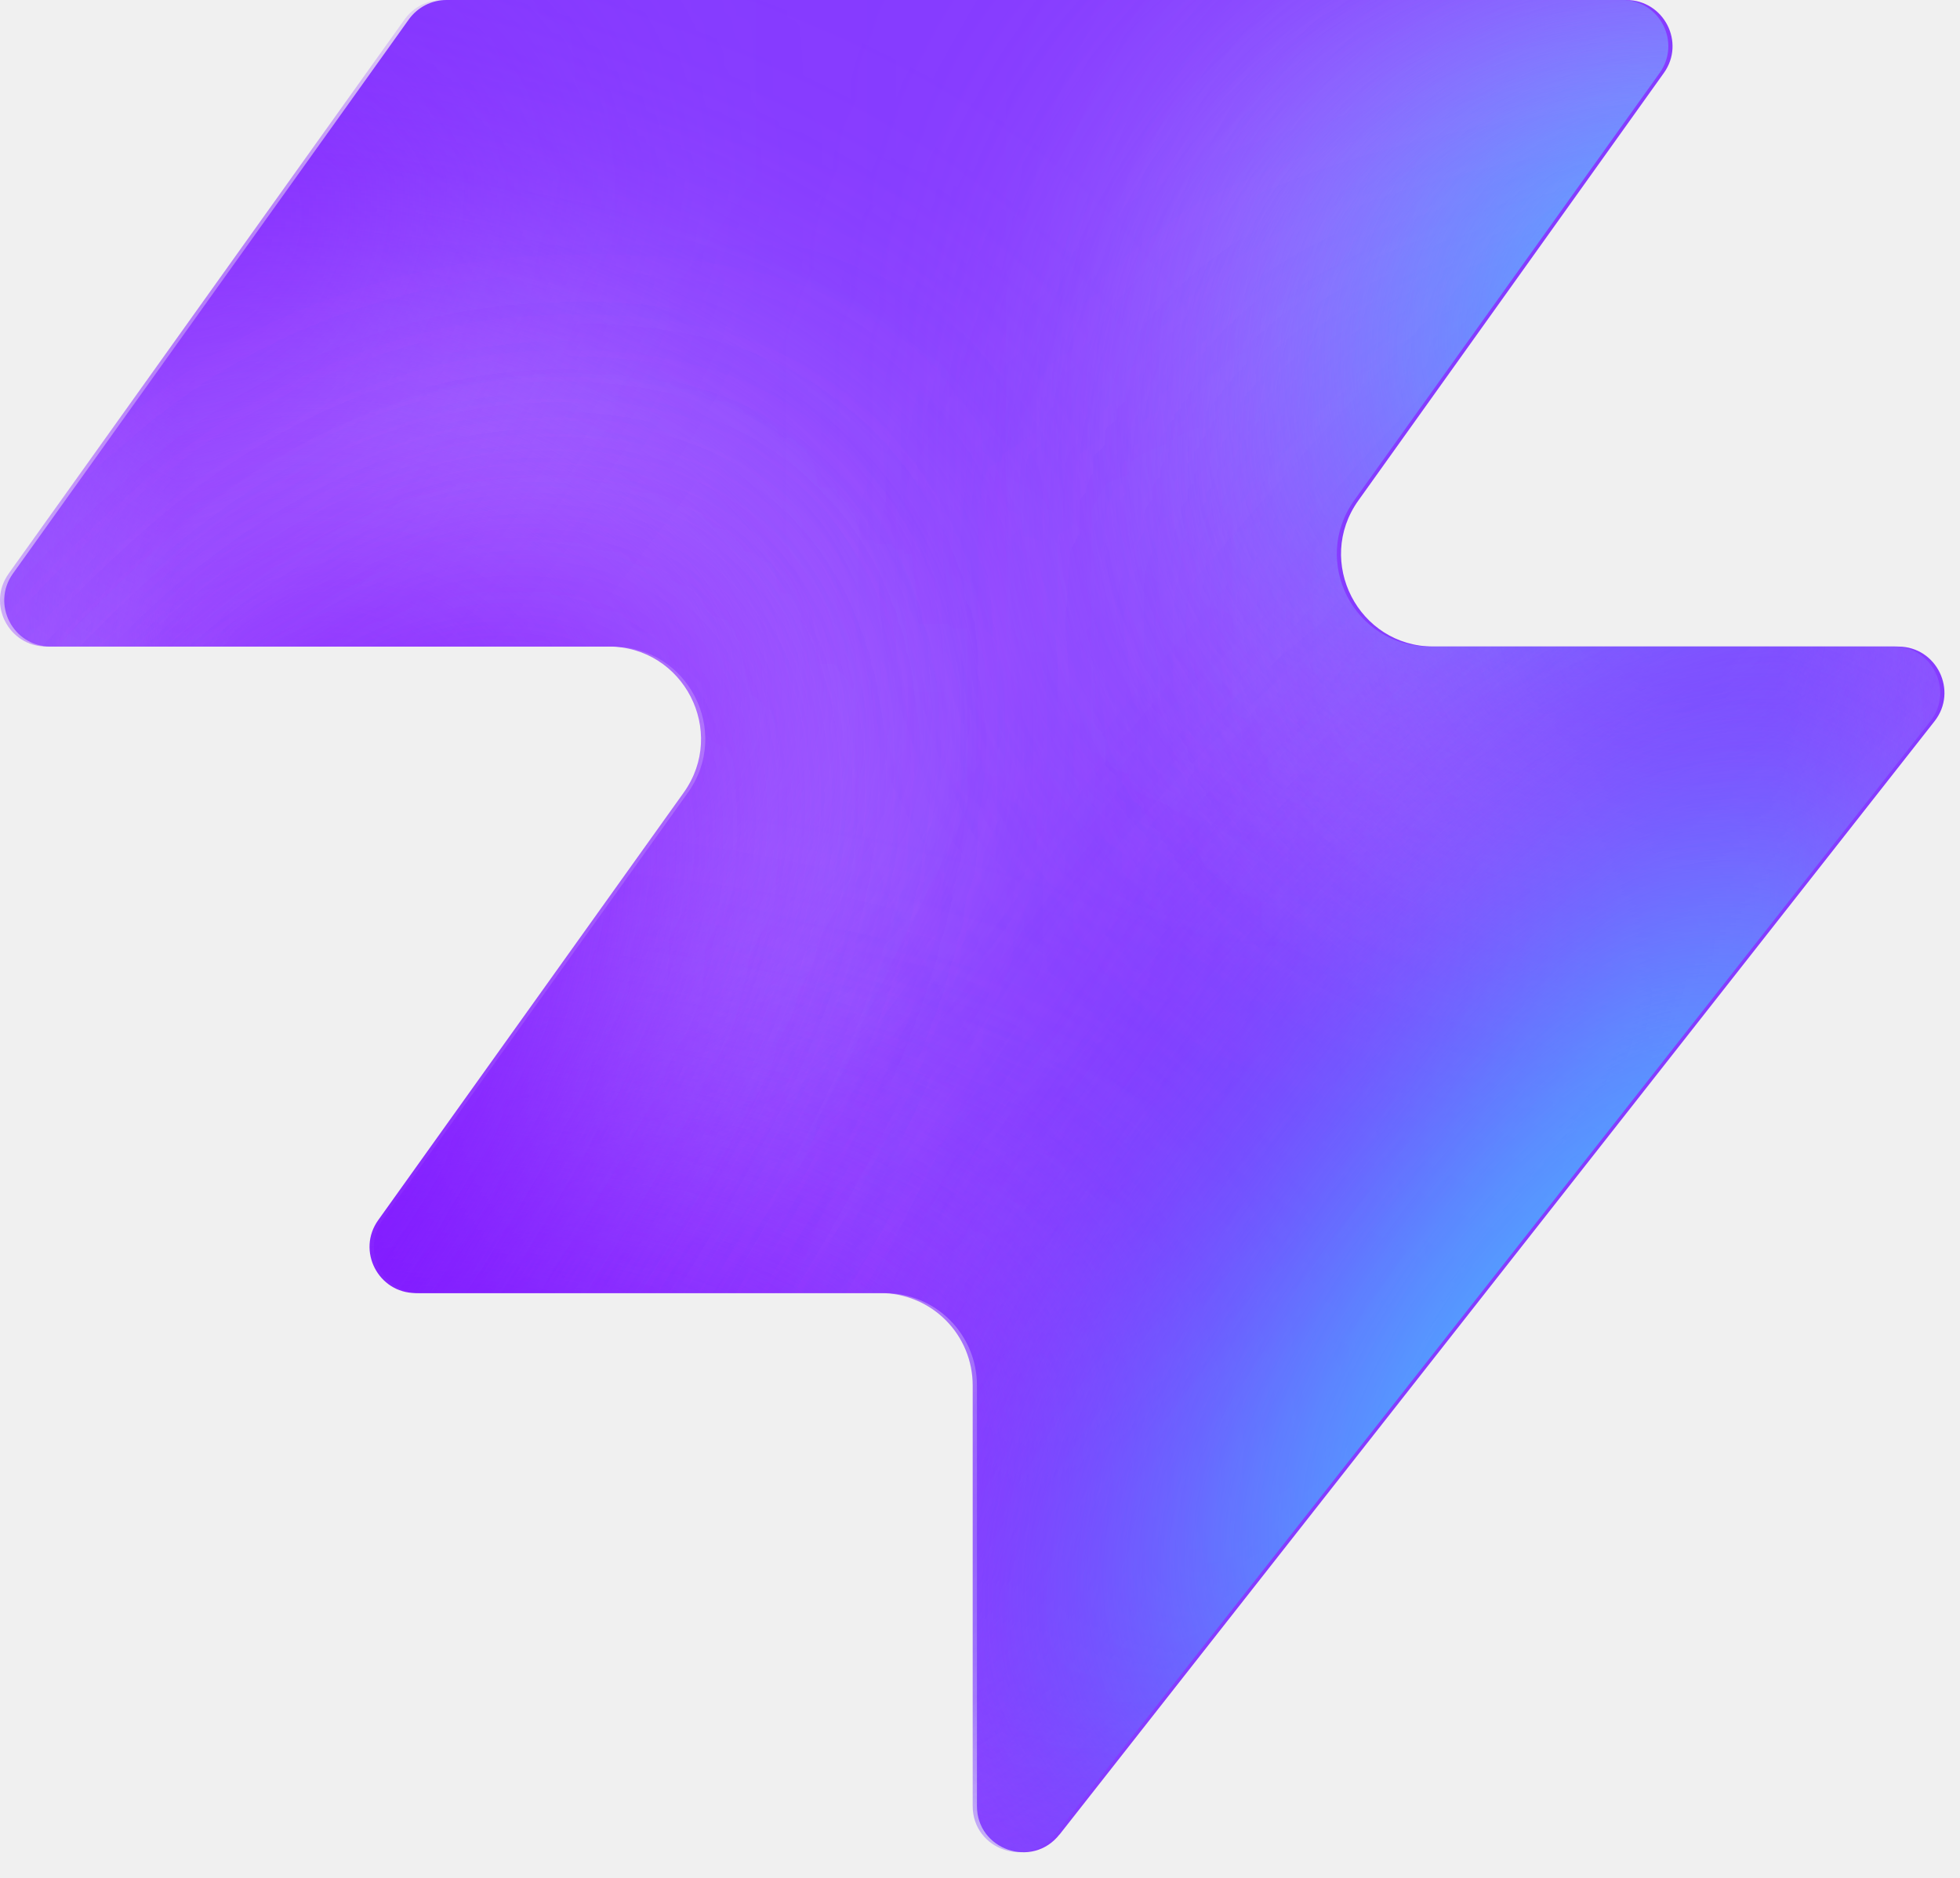
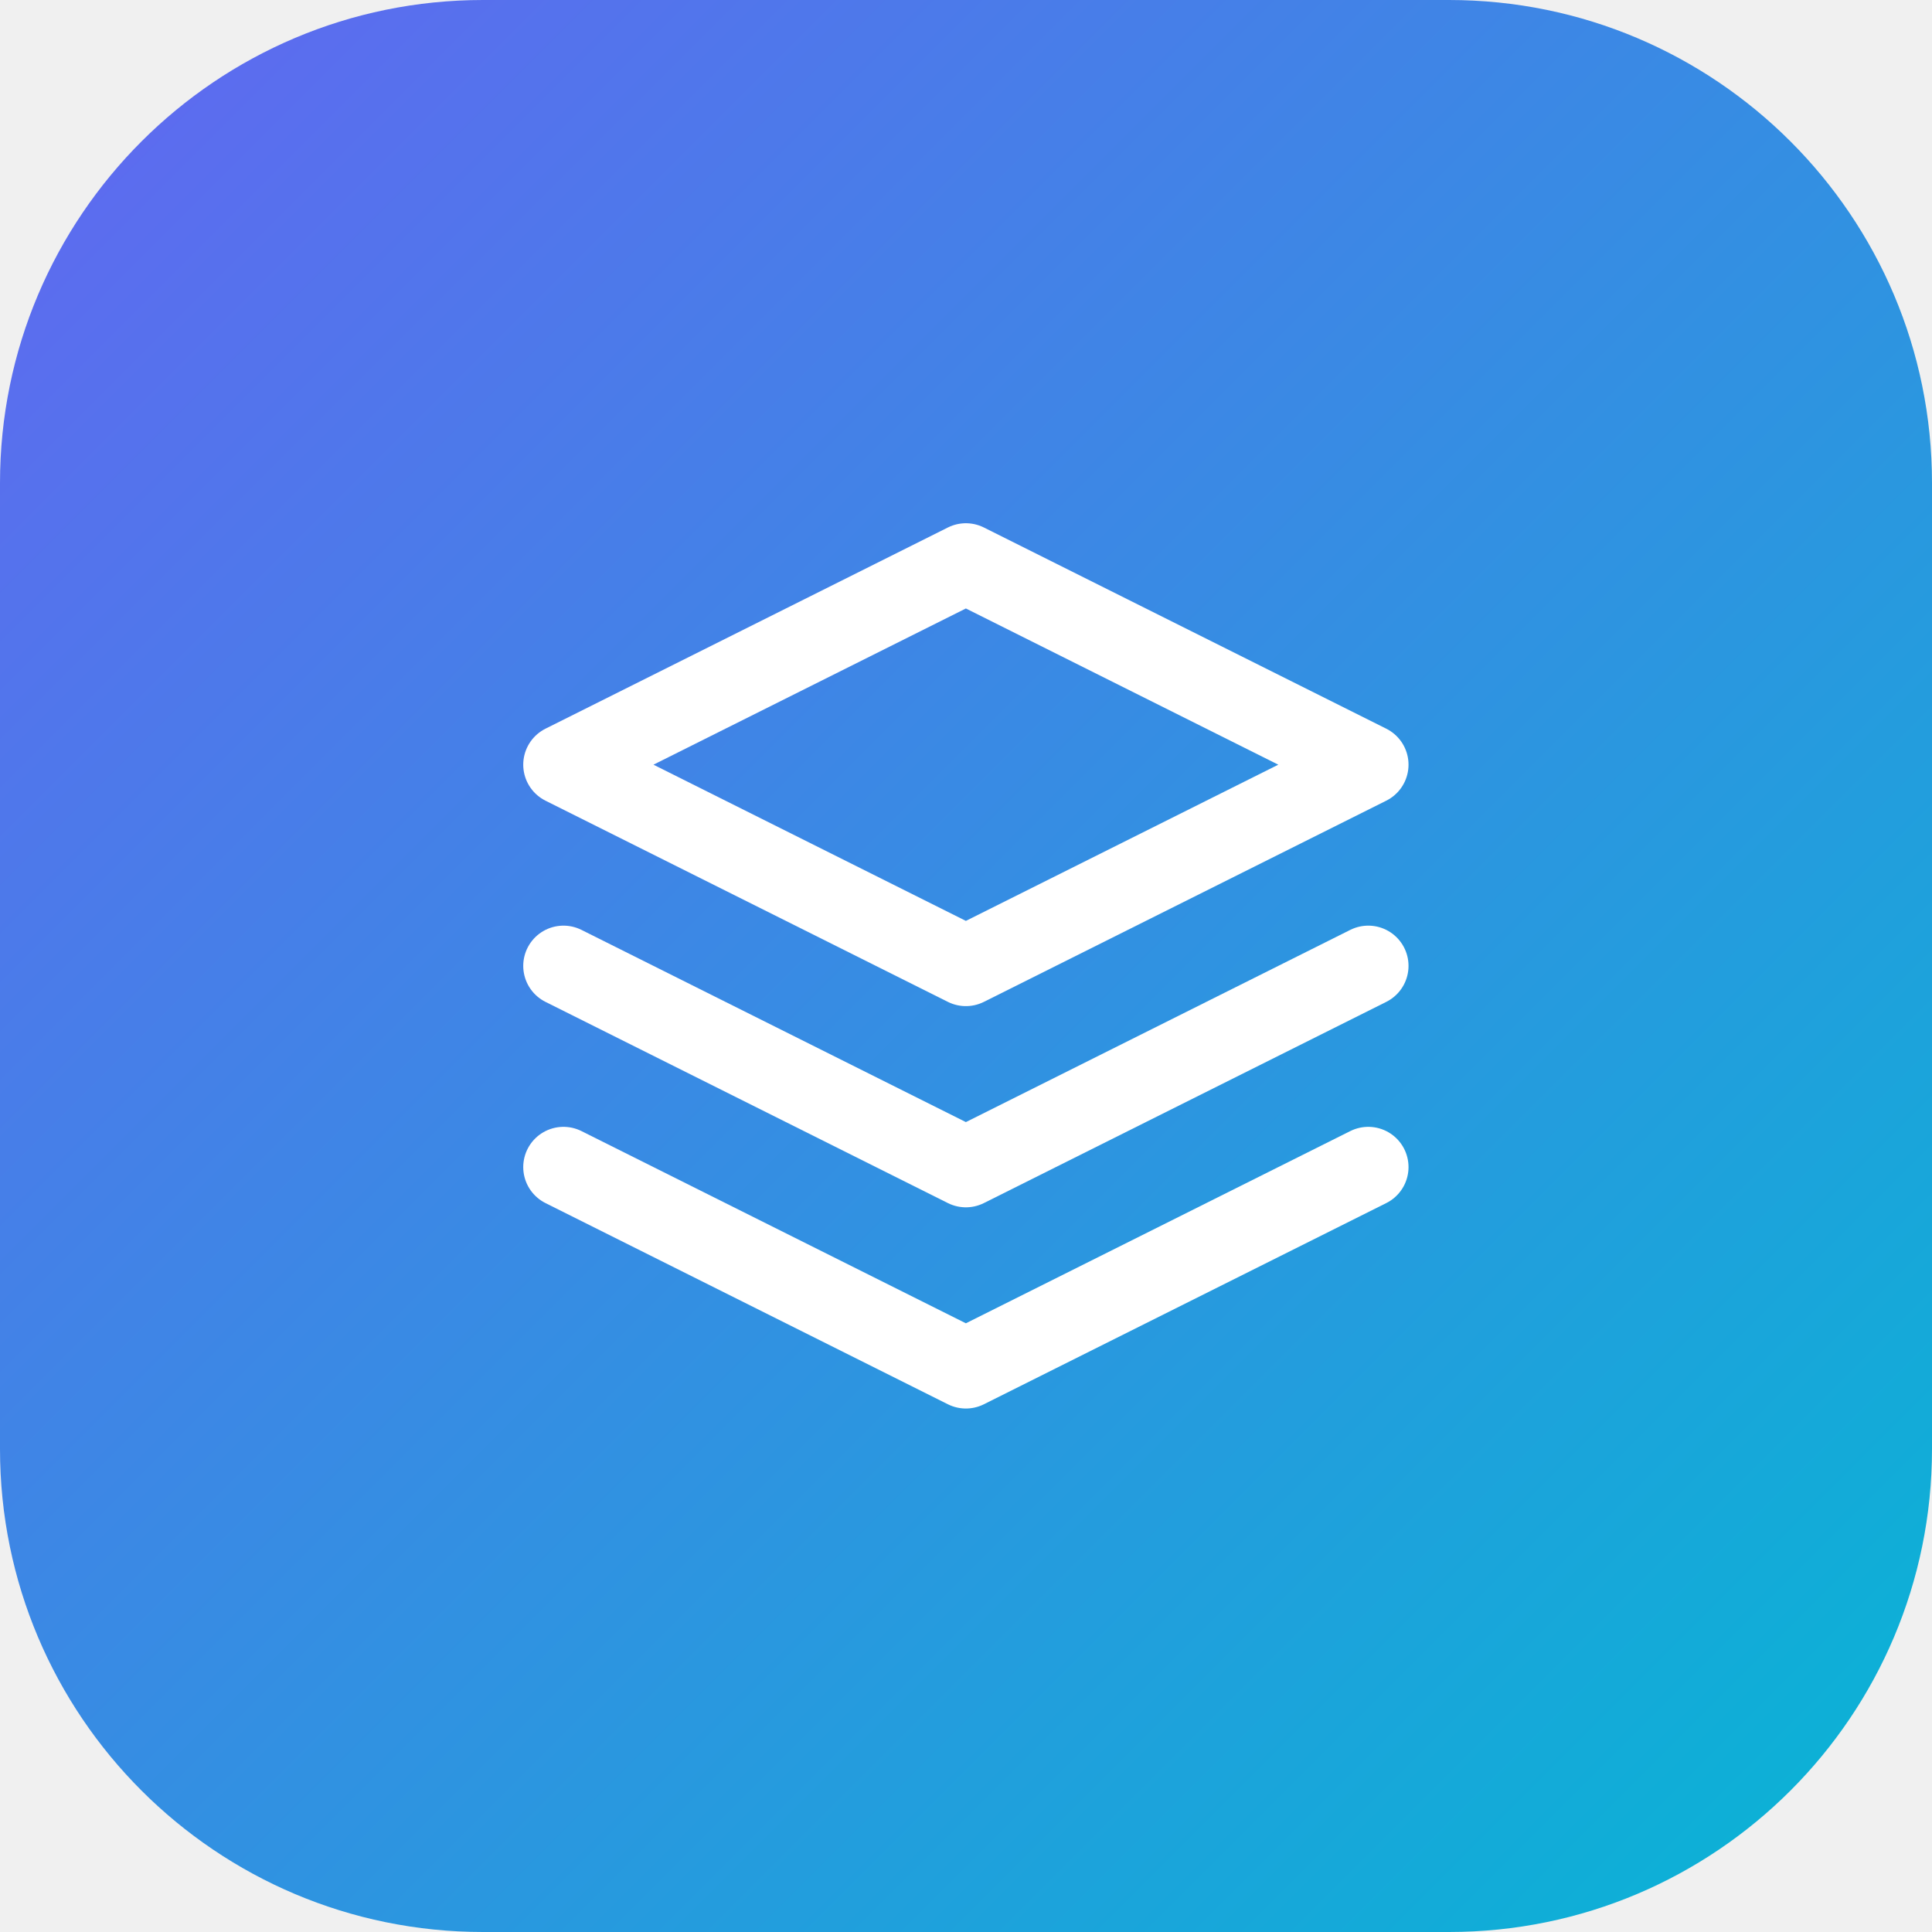
- <svg xmlns="http://www.w3.org/2000/svg" width="48" height="46" fill="none" viewBox="0 0 48 46">
-   <path fill="#863bff" d="M25.946 44.938c-.664.845-2.021.375-2.021-.698V33.937a2.26 2.26 0 0 0-2.262-2.262H10.287c-.92 0-1.456-1.04-.92-1.788l7.48-10.471c1.07-1.497 0-3.578-1.842-3.578H1.237c-.92 0-1.456-1.04-.92-1.788L10.013.474c.214-.297.556-.474.92-.474h28.894c.92 0 1.456 1.04.92 1.788l-7.48 10.471c-1.07 1.498 0 3.579 1.842 3.579h11.377c.943 0 1.473 1.088.89 1.83L25.947 44.94z" style="fill:#863bff;fill:color(display-p3 .525 .23 1);fill-opacity:1" />
-   <mask id="a" width="48" height="46" x="0" y="0" maskUnits="userSpaceOnUse" style="mask-type:alpha">
-     <path fill="#000" d="M25.842 44.938c-.664.844-2.021.375-2.021-.698V33.937a2.26 2.26 0 0 0-2.262-2.262H10.183c-.92 0-1.456-1.04-.92-1.788l7.48-10.471c1.07-1.498 0-3.579-1.842-3.579H1.133c-.92 0-1.456-1.04-.92-1.787L9.91.473c.214-.297.556-.474.92-.474h28.894c.92 0 1.456 1.04.92 1.788l-7.48 10.471c-1.07 1.498 0 3.578 1.842 3.578h11.377c.943 0 1.473 1.088.89 1.832L25.843 44.94z" style="fill:#000;fill-opacity:1" />
-   </mask>
-   <g mask="url(#a)">
-     <g filter="url(#b)">
-       <ellipse cx="5.508" cy="14.704" fill="#ede6ff" rx="5.508" ry="14.704" style="fill:#ede6ff;fill:color(display-p3 .927 .903 1);fill-opacity:1" transform="matrix(.00324 1 1 -.00324 -4.47 31.516)" />
-     </g>
-     <g filter="url(#c)">
-       <ellipse cx="10.399" cy="29.851" fill="#ede6ff" rx="10.399" ry="29.851" style="fill:#ede6ff;fill:color(display-p3 .927 .903 1);fill-opacity:1" transform="matrix(.00324 1 1 -.00324 -39.328 7.883)" />
-     </g>
-     <g filter="url(#d)">
-       <ellipse cx="5.508" cy="30.487" fill="#7e14ff" rx="5.508" ry="30.487" style="fill:#7e14ff;fill:color(display-p3 .492 .077 1);fill-opacity:1" transform="rotate(89.814 -25.913 -14.639)scale(1 -1)" />
-     </g>
-     <g filter="url(#e)">
-       <ellipse cx="5.508" cy="30.599" fill="#7e14ff" rx="5.508" ry="30.599" style="fill:#7e14ff;fill:color(display-p3 .492 .077 1);fill-opacity:1" transform="rotate(89.814 -32.644 -3.334)scale(1 -1)" />
-     </g>
-     <g filter="url(#f)">
-       <ellipse cx="5.508" cy="30.599" fill="#7e14ff" rx="5.508" ry="30.599" style="fill:#7e14ff;fill:color(display-p3 .492 .077 1);fill-opacity:1" transform="matrix(.00324 1 1 -.00324 -34.34 30.47)" />
-     </g>
-     <g filter="url(#g)">
-       <ellipse cx="14.072" cy="22.078" fill="#ede6ff" rx="14.072" ry="22.078" style="fill:#ede6ff;fill:color(display-p3 .927 .903 1);fill-opacity:1" transform="rotate(93.35 24.506 48.493)scale(-1 1)" />
-     </g>
-     <g filter="url(#h)">
-       <ellipse cx="3.47" cy="21.501" fill="#7e14ff" rx="3.47" ry="21.501" style="fill:#7e14ff;fill:color(display-p3 .492 .077 1);fill-opacity:1" transform="rotate(89.009 28.708 47.59)scale(-1 1)" />
-     </g>
-     <g filter="url(#i)">
-       <ellipse cx="3.47" cy="21.501" fill="#7e14ff" rx="3.47" ry="21.501" style="fill:#7e14ff;fill:color(display-p3 .492 .077 1);fill-opacity:1" transform="rotate(89.009 28.708 47.59)scale(-1 1)" />
-     </g>
-     <g filter="url(#j)">
-       <ellipse cx=".387" cy="8.972" fill="#7e14ff" rx="4.407" ry="29.108" style="fill:#7e14ff;fill:color(display-p3 .492 .077 1);fill-opacity:1" transform="rotate(39.51 .387 8.972)" />
-     </g>
-     <g filter="url(#k)">
-       <ellipse cx="47.523" cy="-6.092" fill="#7e14ff" rx="4.407" ry="29.108" style="fill:#7e14ff;fill:color(display-p3 .492 .077 1);fill-opacity:1" transform="rotate(37.892 47.523 -6.092)" />
-     </g>
-     <g filter="url(#l)">
-       <ellipse cx="41.412" cy="6.333" fill="#47bfff" rx="5.971" ry="9.665" style="fill:#47bfff;fill:color(display-p3 .28 .748 1);fill-opacity:1" transform="rotate(37.892 41.412 6.333)" />
-     </g>
-     <g filter="url(#m)">
-       <ellipse cx="-1.879" cy="38.332" fill="#7e14ff" rx="4.407" ry="29.108" style="fill:#7e14ff;fill:color(display-p3 .492 .077 1);fill-opacity:1" transform="rotate(37.892 -1.88 38.332)" />
-     </g>
-     <g filter="url(#n)">
-       <ellipse cx="-1.879" cy="38.332" fill="#7e14ff" rx="4.407" ry="29.108" style="fill:#7e14ff;fill:color(display-p3 .492 .077 1);fill-opacity:1" transform="rotate(37.892 -1.88 38.332)" />
-     </g>
-     <g filter="url(#o)">
-       <ellipse cx="35.651" cy="29.907" fill="#7e14ff" rx="4.407" ry="29.108" style="fill:#7e14ff;fill:color(display-p3 .492 .077 1);fill-opacity:1" transform="rotate(37.892 35.651 29.907)" />
-     </g>
-     <g filter="url(#p)">
-       <ellipse cx="38.418" cy="32.4" fill="#47bfff" rx="5.971" ry="15.297" style="fill:#47bfff;fill:color(display-p3 .28 .748 1);fill-opacity:1" transform="rotate(37.892 38.418 32.4)" />
-     </g>
+ <svg xmlns="http://www.w3.org/2000/svg" width="64" height="64" viewBox="0 0 64 64" fill="none">
+   <defs>
+     <linearGradient id="grad" x1="0%" y1="0%" x2="100%" y2="100%">
+       <stop offset="0%" stop-color="#6366f1" />
+       <stop offset="100%" stop-color="#06b6d4" />
+     </linearGradient>
+   </defs>
+   <rect x="0" y="0" width="64" height="64" rx="16" fill="url(#grad)" />
+   <g transform="translate(16, 16) scale(1.333)" stroke="white" stroke-width="2" stroke-linecap="round" stroke-linejoin="round">
+     <polygon points="12 2 2 7 12 12 22 7 12 2" />
+     <polyline points="2 12 12 17 22 12" />
+     <polyline points="2 17 12 22 22 17" />
  </g>
-   <defs>
-     <filter id="b" width="60.045" height="41.654" x="-19.77" y="16.149" color-interpolation-filters="sRGB" filterUnits="userSpaceOnUse">
-       <feFlood flood-opacity="0" result="BackgroundImageFix" />
-       <feBlend in="SourceGraphic" in2="BackgroundImageFix" result="shape" />
-       <feGaussianBlur result="effect1_foregroundBlur_2002_17158" stdDeviation="7.659" />
-     </filter>
-     <filter id="c" width="90.34" height="51.437" x="-54.613" y="-7.533" color-interpolation-filters="sRGB" filterUnits="userSpaceOnUse">
-       <feFlood flood-opacity="0" result="BackgroundImageFix" />
-       <feBlend in="SourceGraphic" in2="BackgroundImageFix" result="shape" />
-       <feGaussianBlur result="effect1_foregroundBlur_2002_17158" stdDeviation="7.659" />
-     </filter>
-     <filter id="d" width="79.355" height="29.4" x="-49.64" y="2.03" color-interpolation-filters="sRGB" filterUnits="userSpaceOnUse">
-       <feFlood flood-opacity="0" result="BackgroundImageFix" />
-       <feBlend in="SourceGraphic" in2="BackgroundImageFix" result="shape" />
-       <feGaussianBlur result="effect1_foregroundBlur_2002_17158" stdDeviation="4.596" />
-     </filter>
-     <filter id="e" width="79.579" height="29.4" x="-45.045" y="20.029" color-interpolation-filters="sRGB" filterUnits="userSpaceOnUse">
-       <feFlood flood-opacity="0" result="BackgroundImageFix" />
-       <feBlend in="SourceGraphic" in2="BackgroundImageFix" result="shape" />
-       <feGaussianBlur result="effect1_foregroundBlur_2002_17158" stdDeviation="4.596" />
-     </filter>
-     <filter id="f" width="79.579" height="29.4" x="-43.513" y="21.178" color-interpolation-filters="sRGB" filterUnits="userSpaceOnUse">
-       <feFlood flood-opacity="0" result="BackgroundImageFix" />
-       <feBlend in="SourceGraphic" in2="BackgroundImageFix" result="shape" />
-       <feGaussianBlur result="effect1_foregroundBlur_2002_17158" stdDeviation="4.596" />
-     </filter>
-     <filter id="g" width="74.749" height="58.852" x="15.756" y="-17.901" color-interpolation-filters="sRGB" filterUnits="userSpaceOnUse">
-       <feFlood flood-opacity="0" result="BackgroundImageFix" />
-       <feBlend in="SourceGraphic" in2="BackgroundImageFix" result="shape" />
-       <feGaussianBlur result="effect1_foregroundBlur_2002_17158" stdDeviation="7.659" />
-     </filter>
-     <filter id="h" width="61.377" height="25.362" x="23.548" y="2.284" color-interpolation-filters="sRGB" filterUnits="userSpaceOnUse">
-       <feFlood flood-opacity="0" result="BackgroundImageFix" />
-       <feBlend in="SourceGraphic" in2="BackgroundImageFix" result="shape" />
-       <feGaussianBlur result="effect1_foregroundBlur_2002_17158" stdDeviation="4.596" />
-     </filter>
-     <filter id="i" width="61.377" height="25.362" x="23.548" y="2.284" color-interpolation-filters="sRGB" filterUnits="userSpaceOnUse">
-       <feFlood flood-opacity="0" result="BackgroundImageFix" />
-       <feBlend in="SourceGraphic" in2="BackgroundImageFix" result="shape" />
-       <feGaussianBlur result="effect1_foregroundBlur_2002_17158" stdDeviation="4.596" />
-     </filter>
-     <filter id="j" width="56.045" height="63.649" x="-27.636" y="-22.853" color-interpolation-filters="sRGB" filterUnits="userSpaceOnUse">
-       <feFlood flood-opacity="0" result="BackgroundImageFix" />
-       <feBlend in="SourceGraphic" in2="BackgroundImageFix" result="shape" />
-       <feGaussianBlur result="effect1_foregroundBlur_2002_17158" stdDeviation="4.596" />
-     </filter>
-     <filter id="k" width="54.814" height="64.646" x="20.116" y="-38.415" color-interpolation-filters="sRGB" filterUnits="userSpaceOnUse">
-       <feFlood flood-opacity="0" result="BackgroundImageFix" />
-       <feBlend in="SourceGraphic" in2="BackgroundImageFix" result="shape" />
-       <feGaussianBlur result="effect1_foregroundBlur_2002_17158" stdDeviation="4.596" />
-     </filter>
-     <filter id="l" width="33.541" height="35.313" x="24.641" y="-11.323" color-interpolation-filters="sRGB" filterUnits="userSpaceOnUse">
-       <feFlood flood-opacity="0" result="BackgroundImageFix" />
-       <feBlend in="SourceGraphic" in2="BackgroundImageFix" result="shape" />
-       <feGaussianBlur result="effect1_foregroundBlur_2002_17158" stdDeviation="4.596" />
-     </filter>
-     <filter id="m" width="54.814" height="64.646" x="-29.286" y="6.009" color-interpolation-filters="sRGB" filterUnits="userSpaceOnUse">
-       <feFlood flood-opacity="0" result="BackgroundImageFix" />
-       <feBlend in="SourceGraphic" in2="BackgroundImageFix" result="shape" />
-       <feGaussianBlur result="effect1_foregroundBlur_2002_17158" stdDeviation="4.596" />
-     </filter>
-     <filter id="n" width="54.814" height="64.646" x="-29.286" y="6.009" color-interpolation-filters="sRGB" filterUnits="userSpaceOnUse">
-       <feFlood flood-opacity="0" result="BackgroundImageFix" />
-       <feBlend in="SourceGraphic" in2="BackgroundImageFix" result="shape" />
-       <feGaussianBlur result="effect1_foregroundBlur_2002_17158" stdDeviation="4.596" />
-     </filter>
-     <filter id="o" width="54.814" height="64.646" x="8.244" y="-2.416" color-interpolation-filters="sRGB" filterUnits="userSpaceOnUse">
-       <feFlood flood-opacity="0" result="BackgroundImageFix" />
-       <feBlend in="SourceGraphic" in2="BackgroundImageFix" result="shape" />
-       <feGaussianBlur result="effect1_foregroundBlur_2002_17158" stdDeviation="4.596" />
-     </filter>
-     <filter id="p" width="39.409" height="43.623" x="18.713" y="10.588" color-interpolation-filters="sRGB" filterUnits="userSpaceOnUse">
-       <feFlood flood-opacity="0" result="BackgroundImageFix" />
-       <feBlend in="SourceGraphic" in2="BackgroundImageFix" result="shape" />
-       <feGaussianBlur result="effect1_foregroundBlur_2002_17158" stdDeviation="4.596" />
-     </filter>
-   </defs>
</svg>
